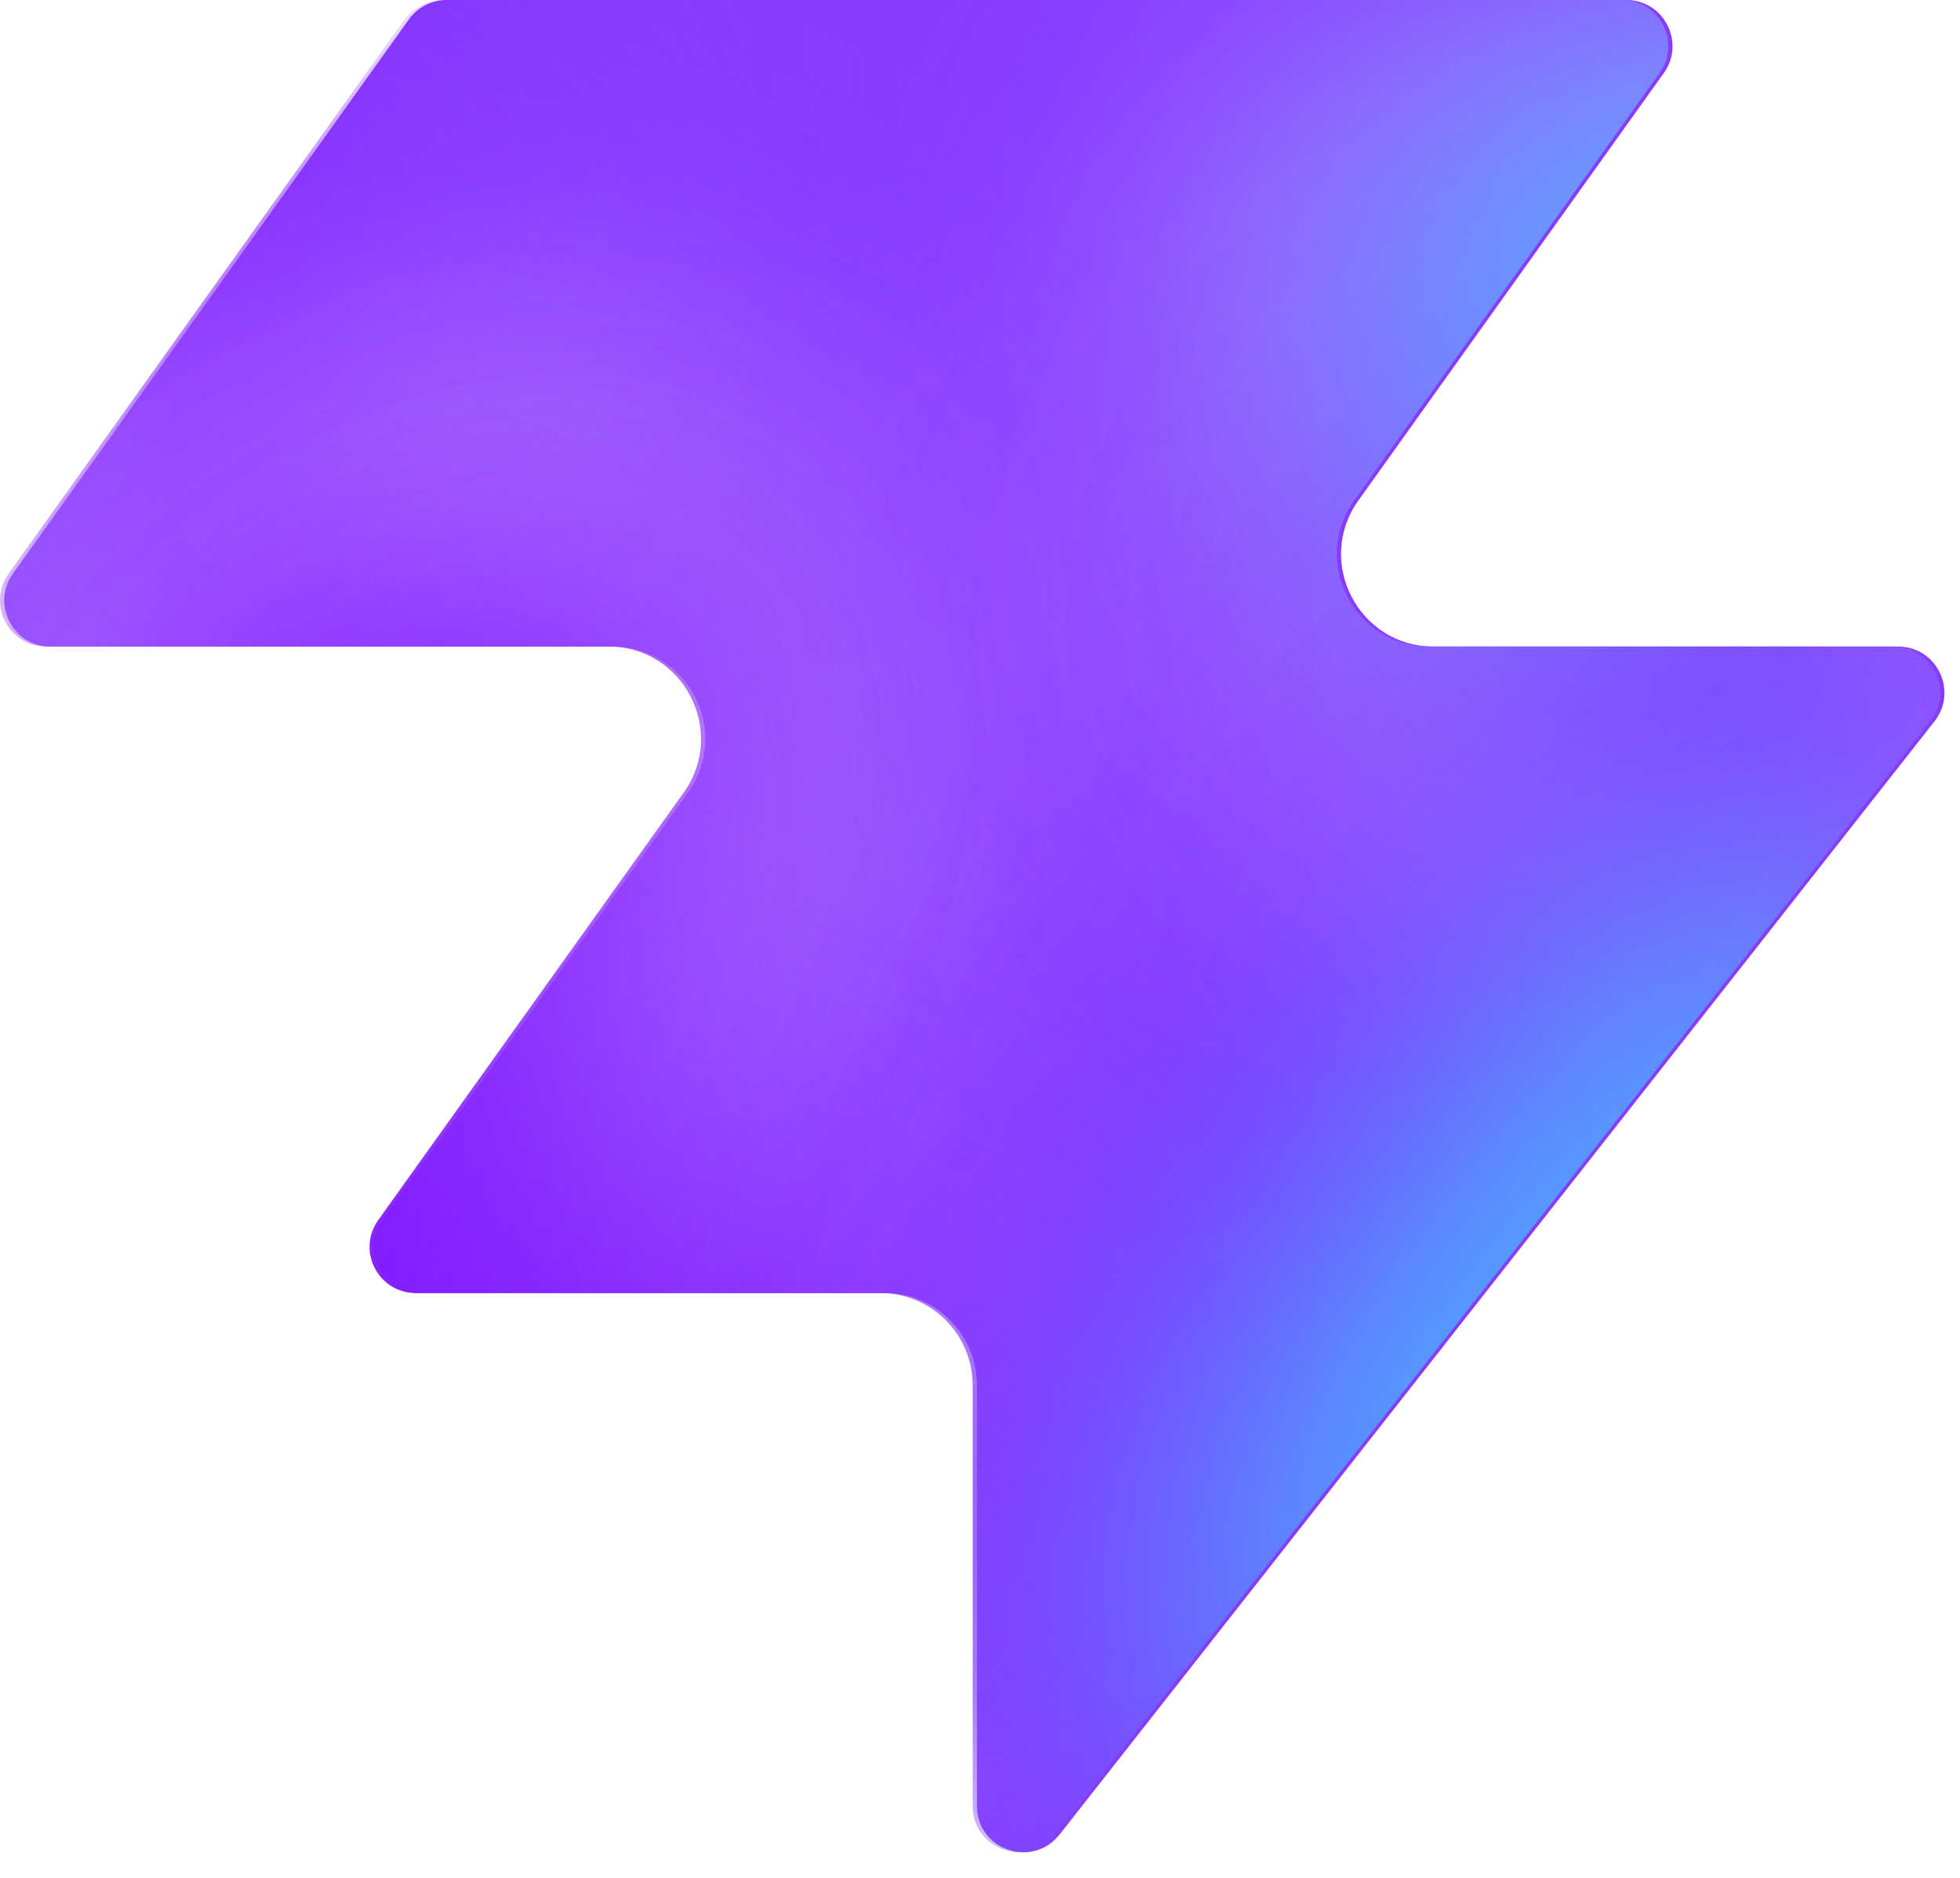
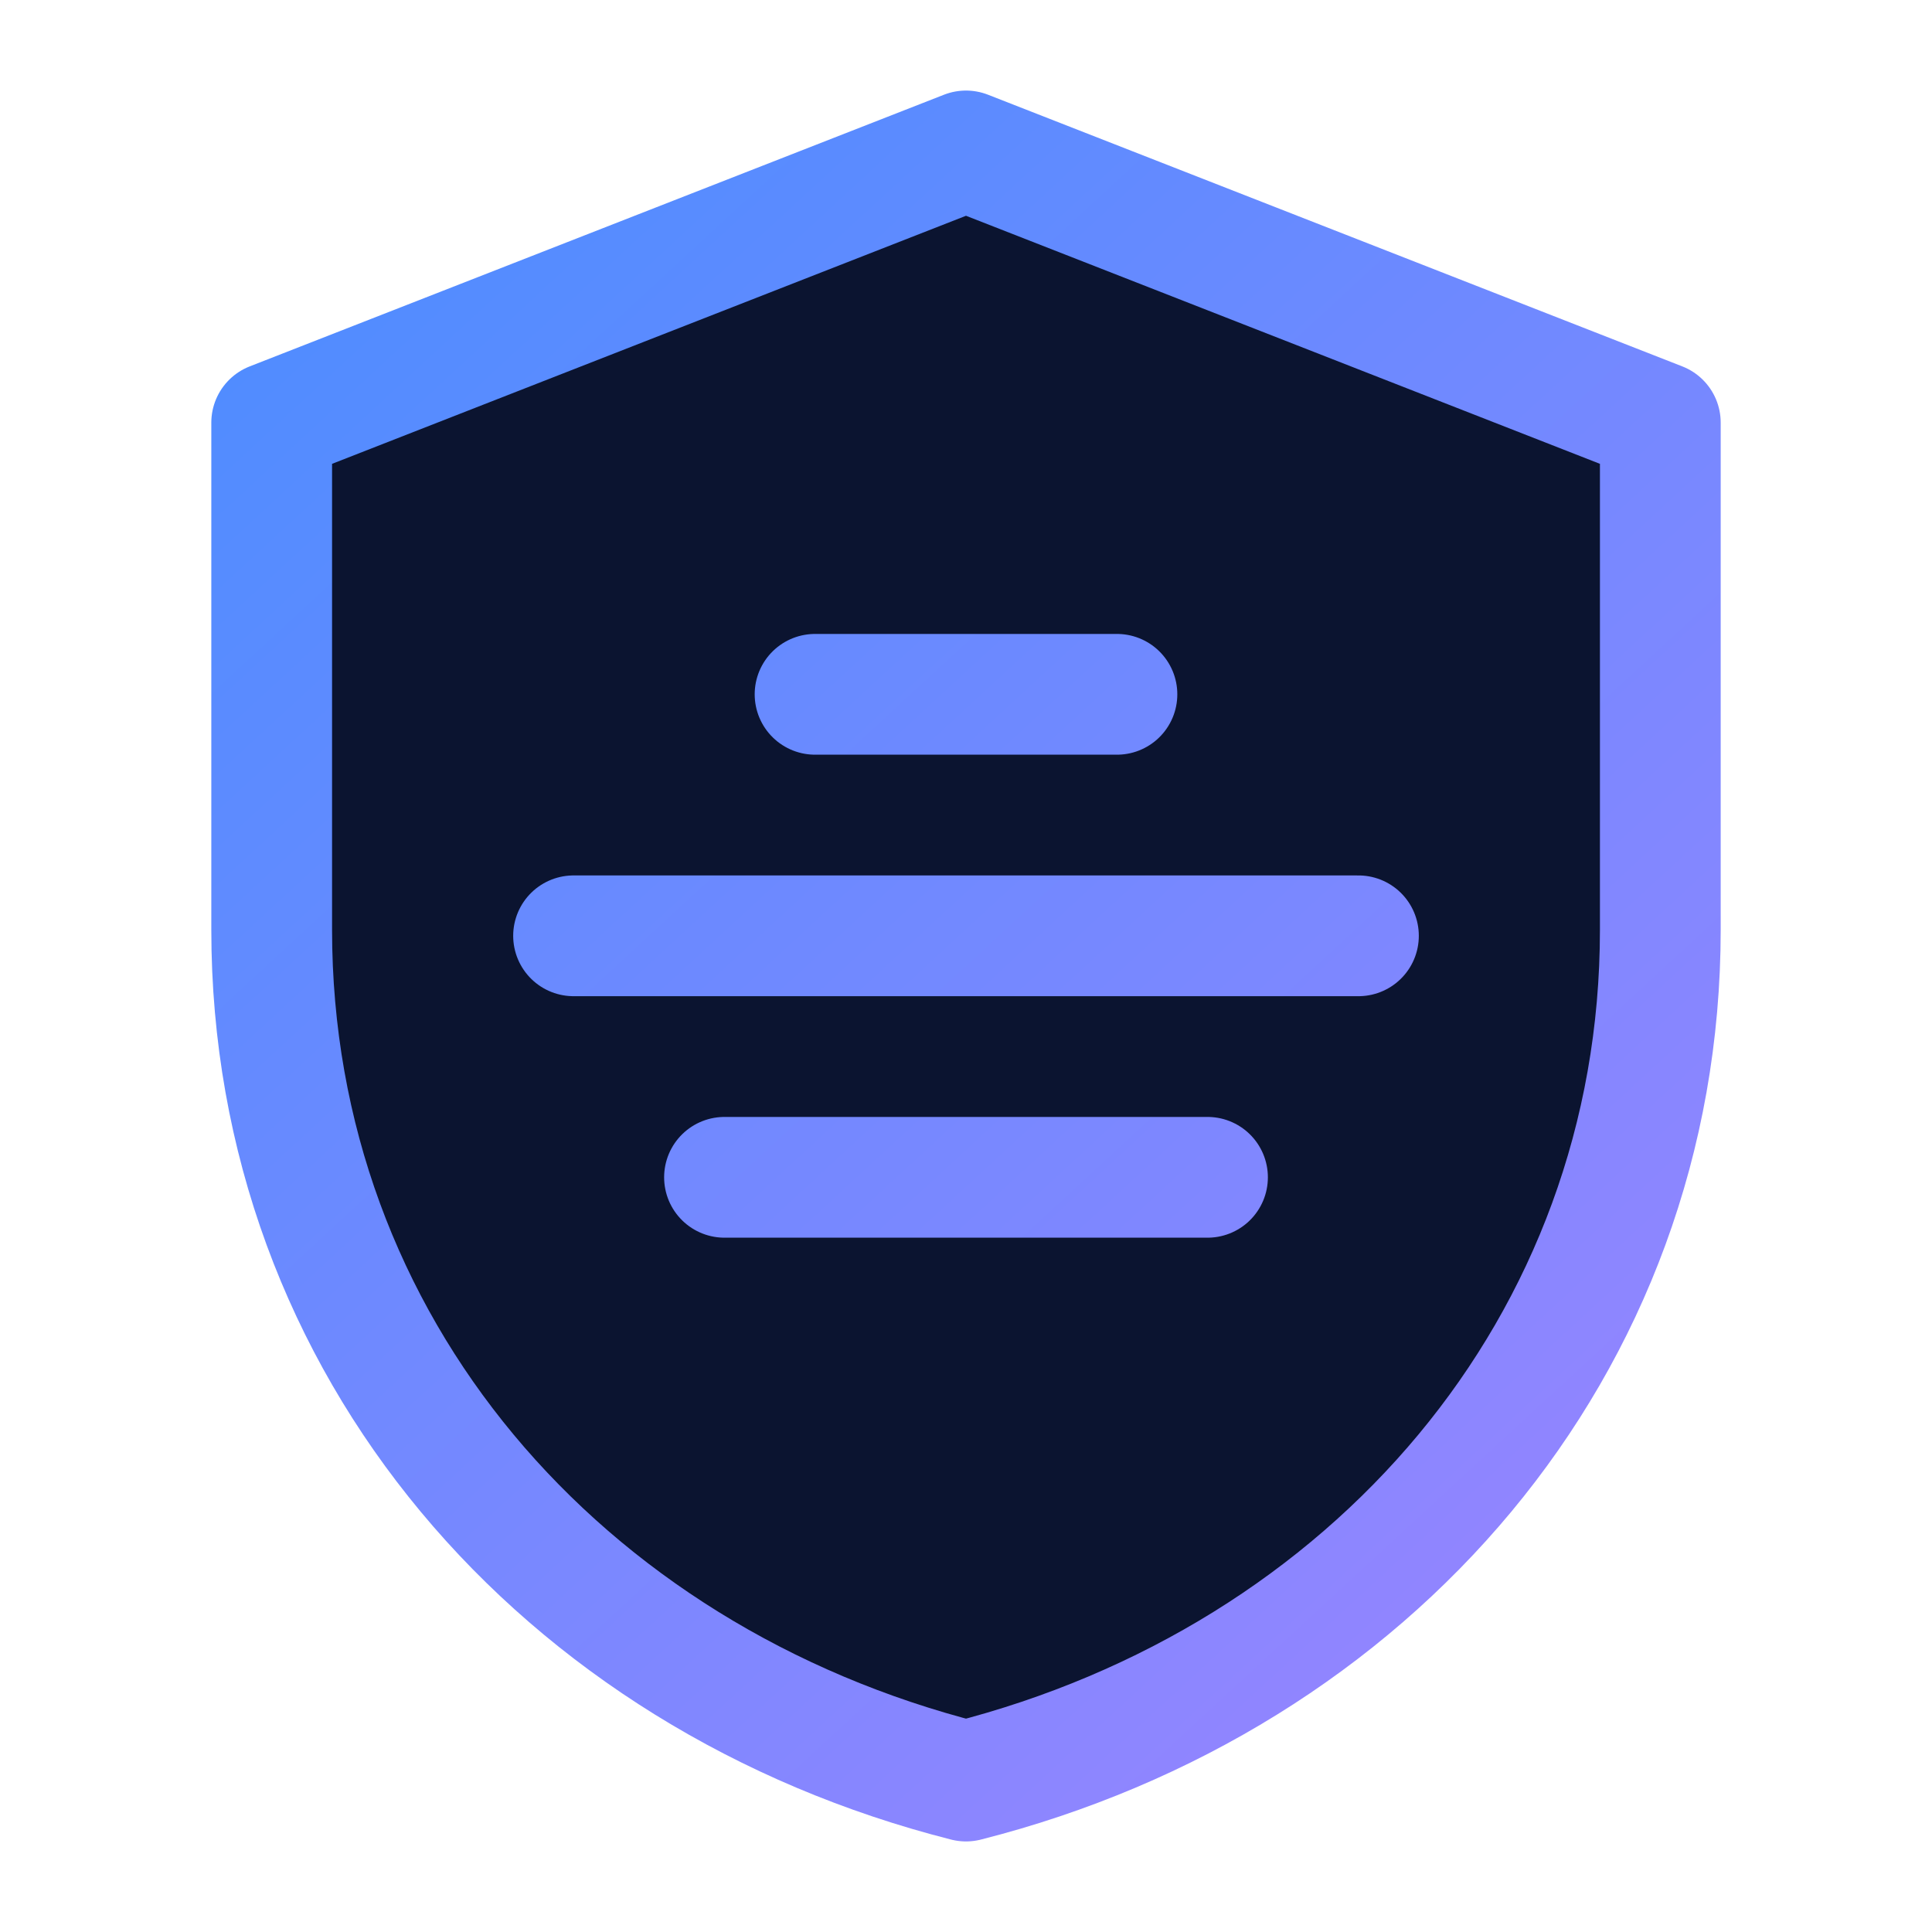
- <svg xmlns="http://www.w3.org/2000/svg" width="48" height="46" fill="none" viewBox="0 0 48 46">
-   <path fill="#863bff" d="M25.946 44.938c-.664.845-2.021.375-2.021-.698V33.937a2.26 2.26 0 0 0-2.262-2.262H10.287c-.92 0-1.456-1.04-.92-1.788l7.48-10.471c1.07-1.497 0-3.578-1.842-3.578H1.237c-.92 0-1.456-1.04-.92-1.788L10.013.474c.214-.297.556-.474.92-.474h28.894c.92 0 1.456 1.04.92 1.788l-7.48 10.471c-1.07 1.498 0 3.579 1.842 3.579h11.377c.943 0 1.473 1.088.89 1.83L25.947 44.94z" style="fill:#863bff;fill:color(display-p3 .525 .23 1);fill-opacity:1" />
-   <mask id="a" width="48" height="46" x="0" y="0" maskUnits="userSpaceOnUse" style="mask-type:alpha">
-     <path fill="#000" d="M25.842 44.938c-.664.844-2.021.375-2.021-.698V33.937a2.26 2.26 0 0 0-2.262-2.262H10.183c-.92 0-1.456-1.04-.92-1.788l7.48-10.471c1.07-1.498 0-3.579-1.842-3.579H1.133c-.92 0-1.456-1.04-.92-1.787L9.91.473c.214-.297.556-.474.92-.474h28.894c.92 0 1.456 1.04.92 1.788l-7.48 10.471c-1.07 1.498 0 3.578 1.842 3.578h11.377c.943 0 1.473 1.088.89 1.832L25.843 44.94z" style="fill:#000;fill-opacity:1" />
-   </mask>
-   <g mask="url(#a)">
-     <g filter="url(#b)">
-       <ellipse cx="5.508" cy="14.704" fill="#ede6ff" rx="5.508" ry="14.704" style="fill:#ede6ff;fill:color(display-p3 .927 .903 1);fill-opacity:1" transform="matrix(.00324 1 1 -.00324 -4.47 31.516)" />
-     </g>
-     <g filter="url(#c)">
-       <ellipse cx="10.399" cy="29.851" fill="#ede6ff" rx="10.399" ry="29.851" style="fill:#ede6ff;fill:color(display-p3 .927 .903 1);fill-opacity:1" transform="matrix(.00324 1 1 -.00324 -39.328 7.883)" />
-     </g>
-     <g filter="url(#d)">
-       <ellipse cx="5.508" cy="30.487" fill="#7e14ff" rx="5.508" ry="30.487" style="fill:#7e14ff;fill:color(display-p3 .492 .077 1);fill-opacity:1" transform="rotate(89.814 -25.913 -14.639)scale(1 -1)" />
-     </g>
-     <g filter="url(#e)">
-       <ellipse cx="5.508" cy="30.599" fill="#7e14ff" rx="5.508" ry="30.599" style="fill:#7e14ff;fill:color(display-p3 .492 .077 1);fill-opacity:1" transform="rotate(89.814 -32.644 -3.334)scale(1 -1)" />
-     </g>
-     <g filter="url(#f)">
-       <ellipse cx="5.508" cy="30.599" fill="#7e14ff" rx="5.508" ry="30.599" style="fill:#7e14ff;fill:color(display-p3 .492 .077 1);fill-opacity:1" transform="matrix(.00324 1 1 -.00324 -34.34 30.47)" />
-     </g>
-     <g filter="url(#g)">
-       <ellipse cx="14.072" cy="22.078" fill="#ede6ff" rx="14.072" ry="22.078" style="fill:#ede6ff;fill:color(display-p3 .927 .903 1);fill-opacity:1" transform="rotate(93.35 24.506 48.493)scale(-1 1)" />
-     </g>
-     <g filter="url(#h)">
-       <ellipse cx="3.47" cy="21.501" fill="#7e14ff" rx="3.47" ry="21.501" style="fill:#7e14ff;fill:color(display-p3 .492 .077 1);fill-opacity:1" transform="rotate(89.009 28.708 47.59)scale(-1 1)" />
-     </g>
-     <g filter="url(#i)">
-       <ellipse cx="3.47" cy="21.501" fill="#7e14ff" rx="3.47" ry="21.501" style="fill:#7e14ff;fill:color(display-p3 .492 .077 1);fill-opacity:1" transform="rotate(89.009 28.708 47.59)scale(-1 1)" />
-     </g>
-     <g filter="url(#j)">
-       <ellipse cx=".387" cy="8.972" fill="#7e14ff" rx="4.407" ry="29.108" style="fill:#7e14ff;fill:color(display-p3 .492 .077 1);fill-opacity:1" transform="rotate(39.51 .387 8.972)" />
-     </g>
-     <g filter="url(#k)">
-       <ellipse cx="47.523" cy="-6.092" fill="#7e14ff" rx="4.407" ry="29.108" style="fill:#7e14ff;fill:color(display-p3 .492 .077 1);fill-opacity:1" transform="rotate(37.892 47.523 -6.092)" />
-     </g>
-     <g filter="url(#l)">
-       <ellipse cx="41.412" cy="6.333" fill="#47bfff" rx="5.971" ry="9.665" style="fill:#47bfff;fill:color(display-p3 .28 .748 1);fill-opacity:1" transform="rotate(37.892 41.412 6.333)" />
-     </g>
-     <g filter="url(#m)">
-       <ellipse cx="-1.879" cy="38.332" fill="#7e14ff" rx="4.407" ry="29.108" style="fill:#7e14ff;fill:color(display-p3 .492 .077 1);fill-opacity:1" transform="rotate(37.892 -1.88 38.332)" />
-     </g>
-     <g filter="url(#n)">
-       <ellipse cx="-1.879" cy="38.332" fill="#7e14ff" rx="4.407" ry="29.108" style="fill:#7e14ff;fill:color(display-p3 .492 .077 1);fill-opacity:1" transform="rotate(37.892 -1.88 38.332)" />
-     </g>
-     <g filter="url(#o)">
-       <ellipse cx="35.651" cy="29.907" fill="#7e14ff" rx="4.407" ry="29.108" style="fill:#7e14ff;fill:color(display-p3 .492 .077 1);fill-opacity:1" transform="rotate(37.892 35.651 29.907)" />
-     </g>
-     <g filter="url(#p)">
-       <ellipse cx="38.418" cy="32.4" fill="#47bfff" rx="5.971" ry="15.297" style="fill:#47bfff;fill:color(display-p3 .28 .748 1);fill-opacity:1" transform="rotate(37.892 38.418 32.4)" />
-     </g>
-   </g>
+ <svg xmlns="http://www.w3.org/2000/svg" viewBox="0 0 32 32">
  <defs>
-     <filter id="b" width="60.045" height="41.654" x="-19.77" y="16.149" color-interpolation-filters="sRGB" filterUnits="userSpaceOnUse">
-       <feFlood flood-opacity="0" result="BackgroundImageFix" />
-       <feBlend in="SourceGraphic" in2="BackgroundImageFix" result="shape" />
-       <feGaussianBlur result="effect1_foregroundBlur_2002_17158" stdDeviation="7.659" />
-     </filter>
-     <filter id="c" width="90.34" height="51.437" x="-54.613" y="-7.533" color-interpolation-filters="sRGB" filterUnits="userSpaceOnUse">
-       <feFlood flood-opacity="0" result="BackgroundImageFix" />
-       <feBlend in="SourceGraphic" in2="BackgroundImageFix" result="shape" />
-       <feGaussianBlur result="effect1_foregroundBlur_2002_17158" stdDeviation="7.659" />
-     </filter>
-     <filter id="d" width="79.355" height="29.4" x="-49.64" y="2.03" color-interpolation-filters="sRGB" filterUnits="userSpaceOnUse">
-       <feFlood flood-opacity="0" result="BackgroundImageFix" />
-       <feBlend in="SourceGraphic" in2="BackgroundImageFix" result="shape" />
-       <feGaussianBlur result="effect1_foregroundBlur_2002_17158" stdDeviation="4.596" />
-     </filter>
-     <filter id="e" width="79.579" height="29.4" x="-45.045" y="20.029" color-interpolation-filters="sRGB" filterUnits="userSpaceOnUse">
-       <feFlood flood-opacity="0" result="BackgroundImageFix" />
-       <feBlend in="SourceGraphic" in2="BackgroundImageFix" result="shape" />
-       <feGaussianBlur result="effect1_foregroundBlur_2002_17158" stdDeviation="4.596" />
-     </filter>
-     <filter id="f" width="79.579" height="29.4" x="-43.513" y="21.178" color-interpolation-filters="sRGB" filterUnits="userSpaceOnUse">
-       <feFlood flood-opacity="0" result="BackgroundImageFix" />
-       <feBlend in="SourceGraphic" in2="BackgroundImageFix" result="shape" />
-       <feGaussianBlur result="effect1_foregroundBlur_2002_17158" stdDeviation="4.596" />
-     </filter>
-     <filter id="g" width="74.749" height="58.852" x="15.756" y="-17.901" color-interpolation-filters="sRGB" filterUnits="userSpaceOnUse">
-       <feFlood flood-opacity="0" result="BackgroundImageFix" />
-       <feBlend in="SourceGraphic" in2="BackgroundImageFix" result="shape" />
-       <feGaussianBlur result="effect1_foregroundBlur_2002_17158" stdDeviation="7.659" />
-     </filter>
-     <filter id="h" width="61.377" height="25.362" x="23.548" y="2.284" color-interpolation-filters="sRGB" filterUnits="userSpaceOnUse">
-       <feFlood flood-opacity="0" result="BackgroundImageFix" />
-       <feBlend in="SourceGraphic" in2="BackgroundImageFix" result="shape" />
-       <feGaussianBlur result="effect1_foregroundBlur_2002_17158" stdDeviation="4.596" />
-     </filter>
-     <filter id="i" width="61.377" height="25.362" x="23.548" y="2.284" color-interpolation-filters="sRGB" filterUnits="userSpaceOnUse">
-       <feFlood flood-opacity="0" result="BackgroundImageFix" />
-       <feBlend in="SourceGraphic" in2="BackgroundImageFix" result="shape" />
-       <feGaussianBlur result="effect1_foregroundBlur_2002_17158" stdDeviation="4.596" />
-     </filter>
-     <filter id="j" width="56.045" height="63.649" x="-27.636" y="-22.853" color-interpolation-filters="sRGB" filterUnits="userSpaceOnUse">
-       <feFlood flood-opacity="0" result="BackgroundImageFix" />
-       <feBlend in="SourceGraphic" in2="BackgroundImageFix" result="shape" />
-       <feGaussianBlur result="effect1_foregroundBlur_2002_17158" stdDeviation="4.596" />
-     </filter>
-     <filter id="k" width="54.814" height="64.646" x="20.116" y="-38.415" color-interpolation-filters="sRGB" filterUnits="userSpaceOnUse">
-       <feFlood flood-opacity="0" result="BackgroundImageFix" />
-       <feBlend in="SourceGraphic" in2="BackgroundImageFix" result="shape" />
-       <feGaussianBlur result="effect1_foregroundBlur_2002_17158" stdDeviation="4.596" />
-     </filter>
-     <filter id="l" width="33.541" height="35.313" x="24.641" y="-11.323" color-interpolation-filters="sRGB" filterUnits="userSpaceOnUse">
-       <feFlood flood-opacity="0" result="BackgroundImageFix" />
-       <feBlend in="SourceGraphic" in2="BackgroundImageFix" result="shape" />
-       <feGaussianBlur result="effect1_foregroundBlur_2002_17158" stdDeviation="4.596" />
-     </filter>
-     <filter id="m" width="54.814" height="64.646" x="-29.286" y="6.009" color-interpolation-filters="sRGB" filterUnits="userSpaceOnUse">
-       <feFlood flood-opacity="0" result="BackgroundImageFix" />
-       <feBlend in="SourceGraphic" in2="BackgroundImageFix" result="shape" />
-       <feGaussianBlur result="effect1_foregroundBlur_2002_17158" stdDeviation="4.596" />
-     </filter>
-     <filter id="n" width="54.814" height="64.646" x="-29.286" y="6.009" color-interpolation-filters="sRGB" filterUnits="userSpaceOnUse">
-       <feFlood flood-opacity="0" result="BackgroundImageFix" />
-       <feBlend in="SourceGraphic" in2="BackgroundImageFix" result="shape" />
-       <feGaussianBlur result="effect1_foregroundBlur_2002_17158" stdDeviation="4.596" />
-     </filter>
-     <filter id="o" width="54.814" height="64.646" x="8.244" y="-2.416" color-interpolation-filters="sRGB" filterUnits="userSpaceOnUse">
-       <feFlood flood-opacity="0" result="BackgroundImageFix" />
-       <feBlend in="SourceGraphic" in2="BackgroundImageFix" result="shape" />
-       <feGaussianBlur result="effect1_foregroundBlur_2002_17158" stdDeviation="4.596" />
-     </filter>
-     <filter id="p" width="39.409" height="43.623" x="18.713" y="10.588" color-interpolation-filters="sRGB" filterUnits="userSpaceOnUse">
-       <feFlood flood-opacity="0" result="BackgroundImageFix" />
-       <feBlend in="SourceGraphic" in2="BackgroundImageFix" result="shape" />
-       <feGaussianBlur result="effect1_foregroundBlur_2002_17158" stdDeviation="4.596" />
-     </filter>
+     <linearGradient id="g" x1="4" y1="3" x2="28" y2="29" gradientUnits="userSpaceOnUse">
+       <stop stop-color="#4c8dff" />
+       <stop offset="1" stop-color="#9b84ff" />
+     </linearGradient>
  </defs>
+   <path d="M16 2.5 4.5 7v8.4c0 6.9 4.8 12.4 11.5 14.1 6.7-1.7 11.5-7.2 11.5-14.1V7L16 2.5Z" fill="#0b1430" stroke="url(#g)" stroke-width="2" stroke-linejoin="round" />
+   <path d="M9.5 15.5h13M12 19.5h8M13.5 11.5h5" stroke="url(#g)" stroke-width="2" stroke-linecap="round" />
</svg>
